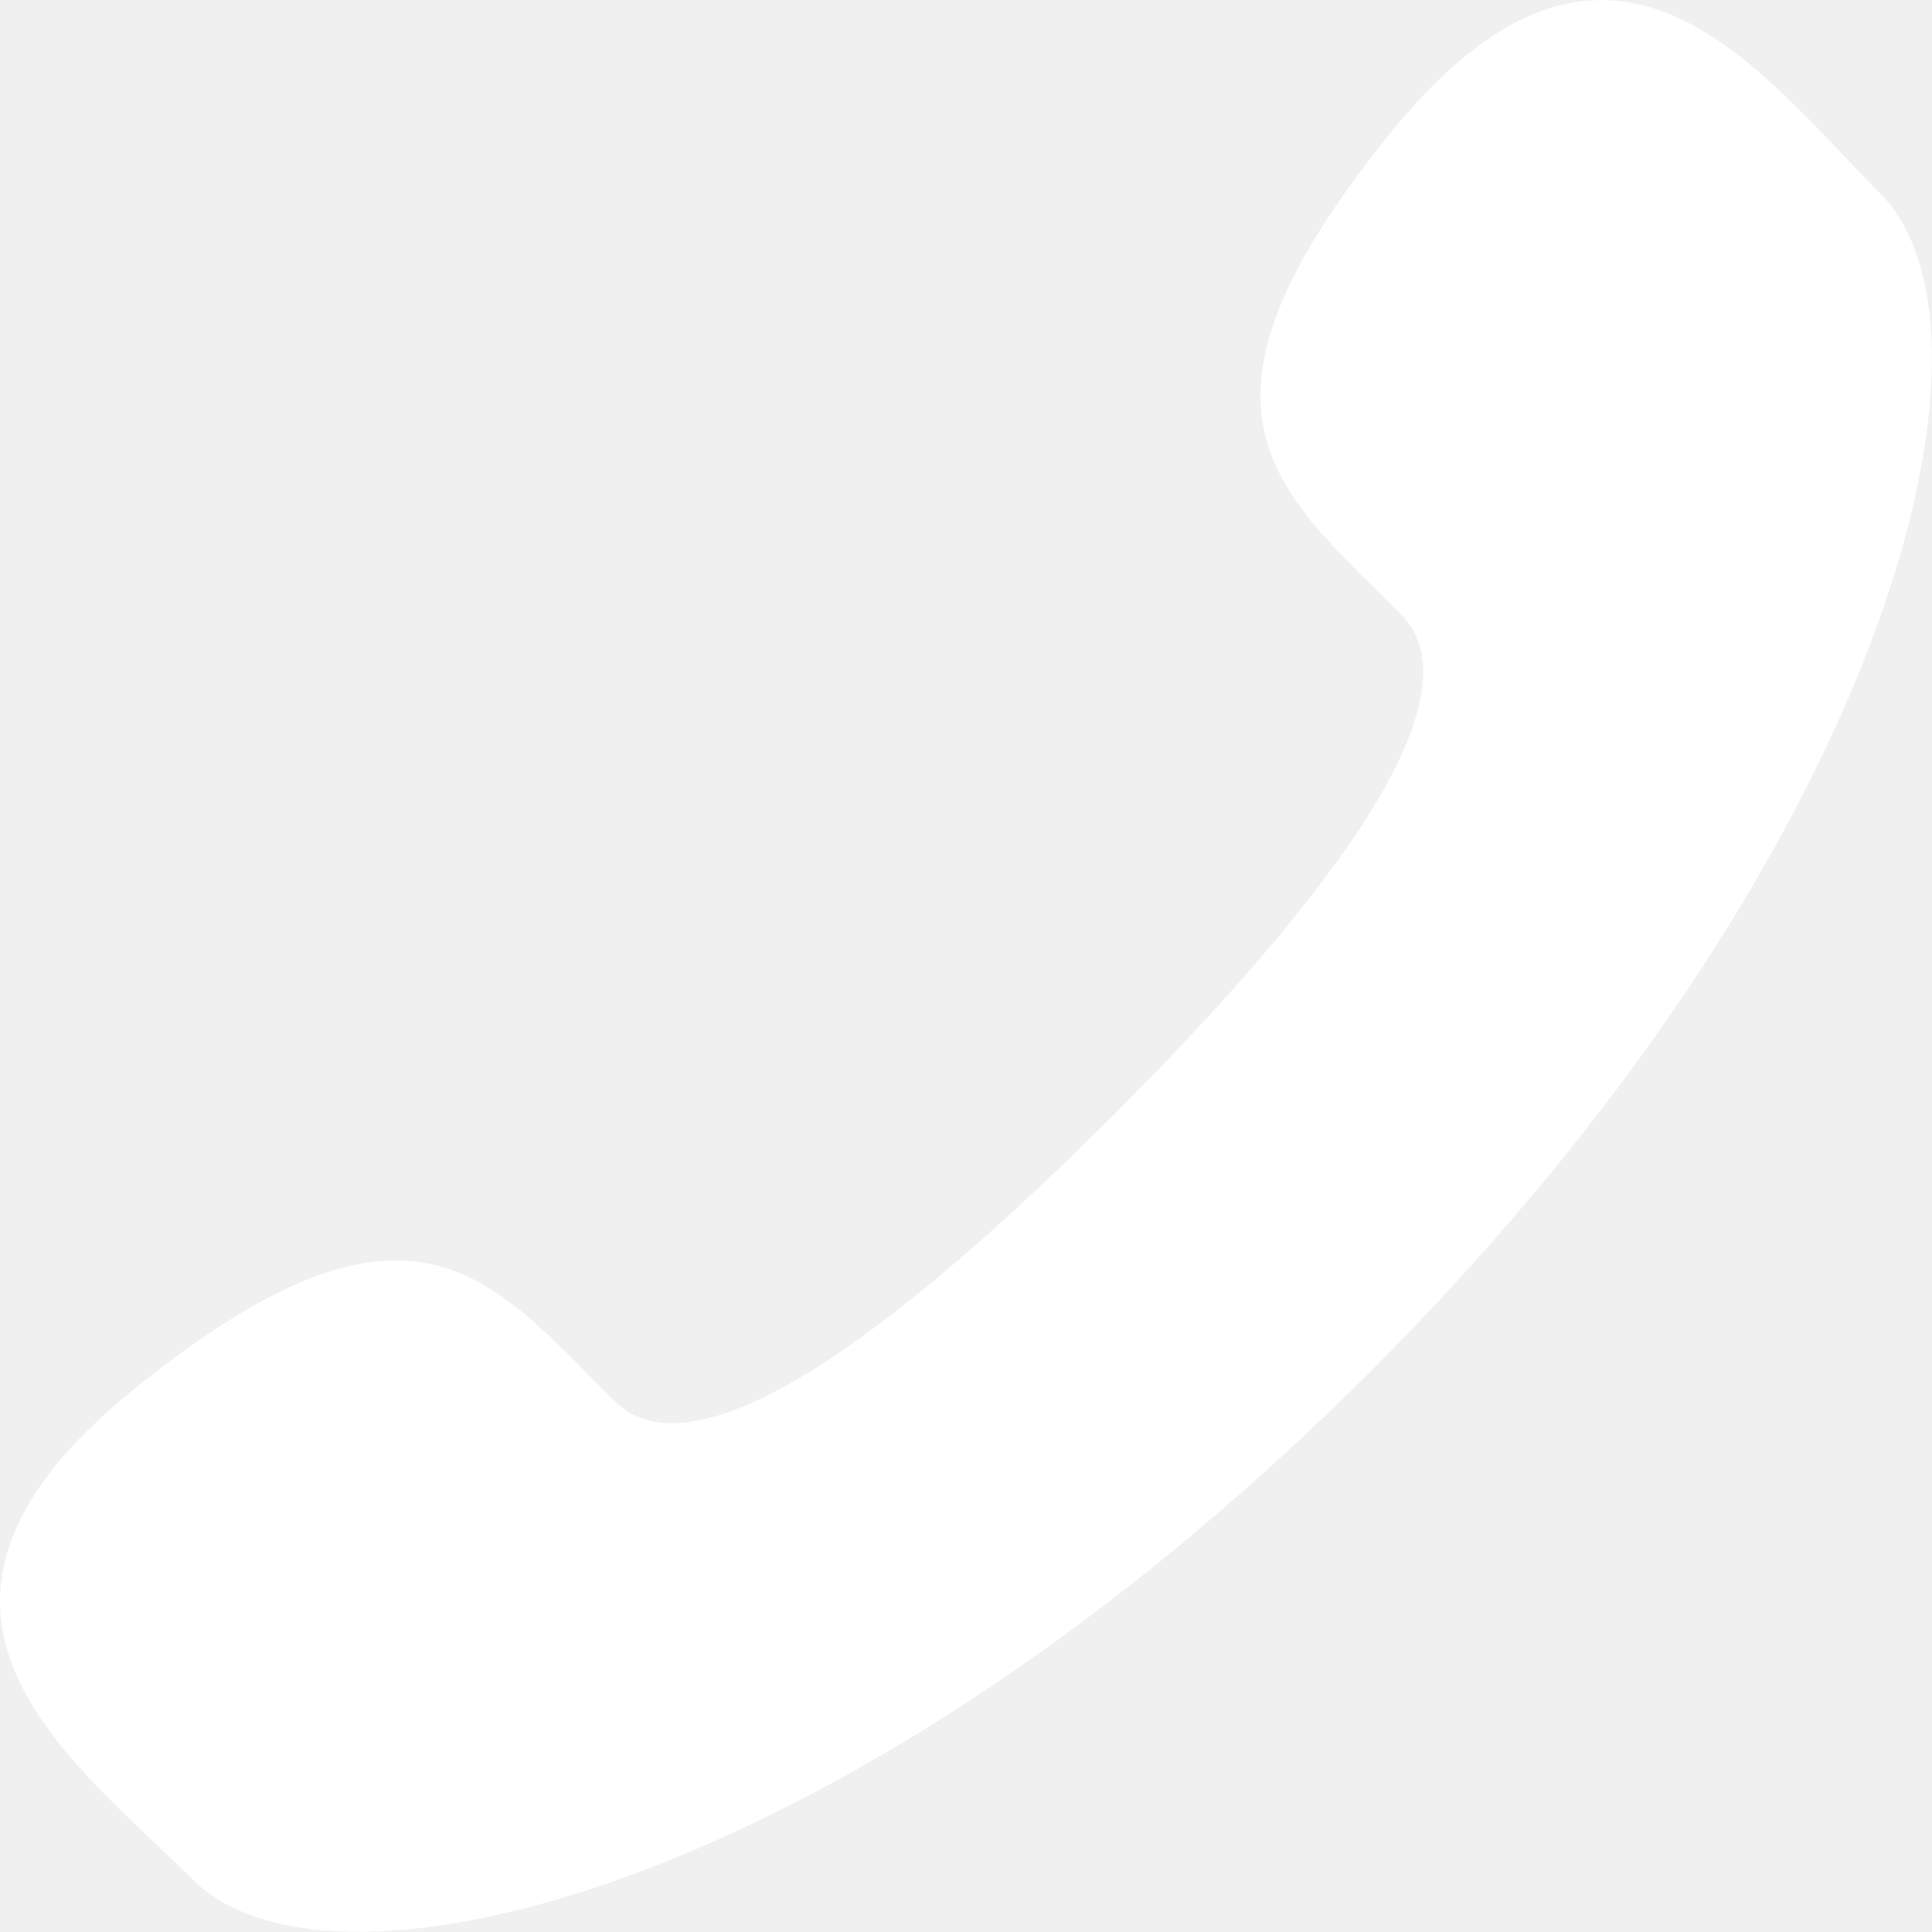
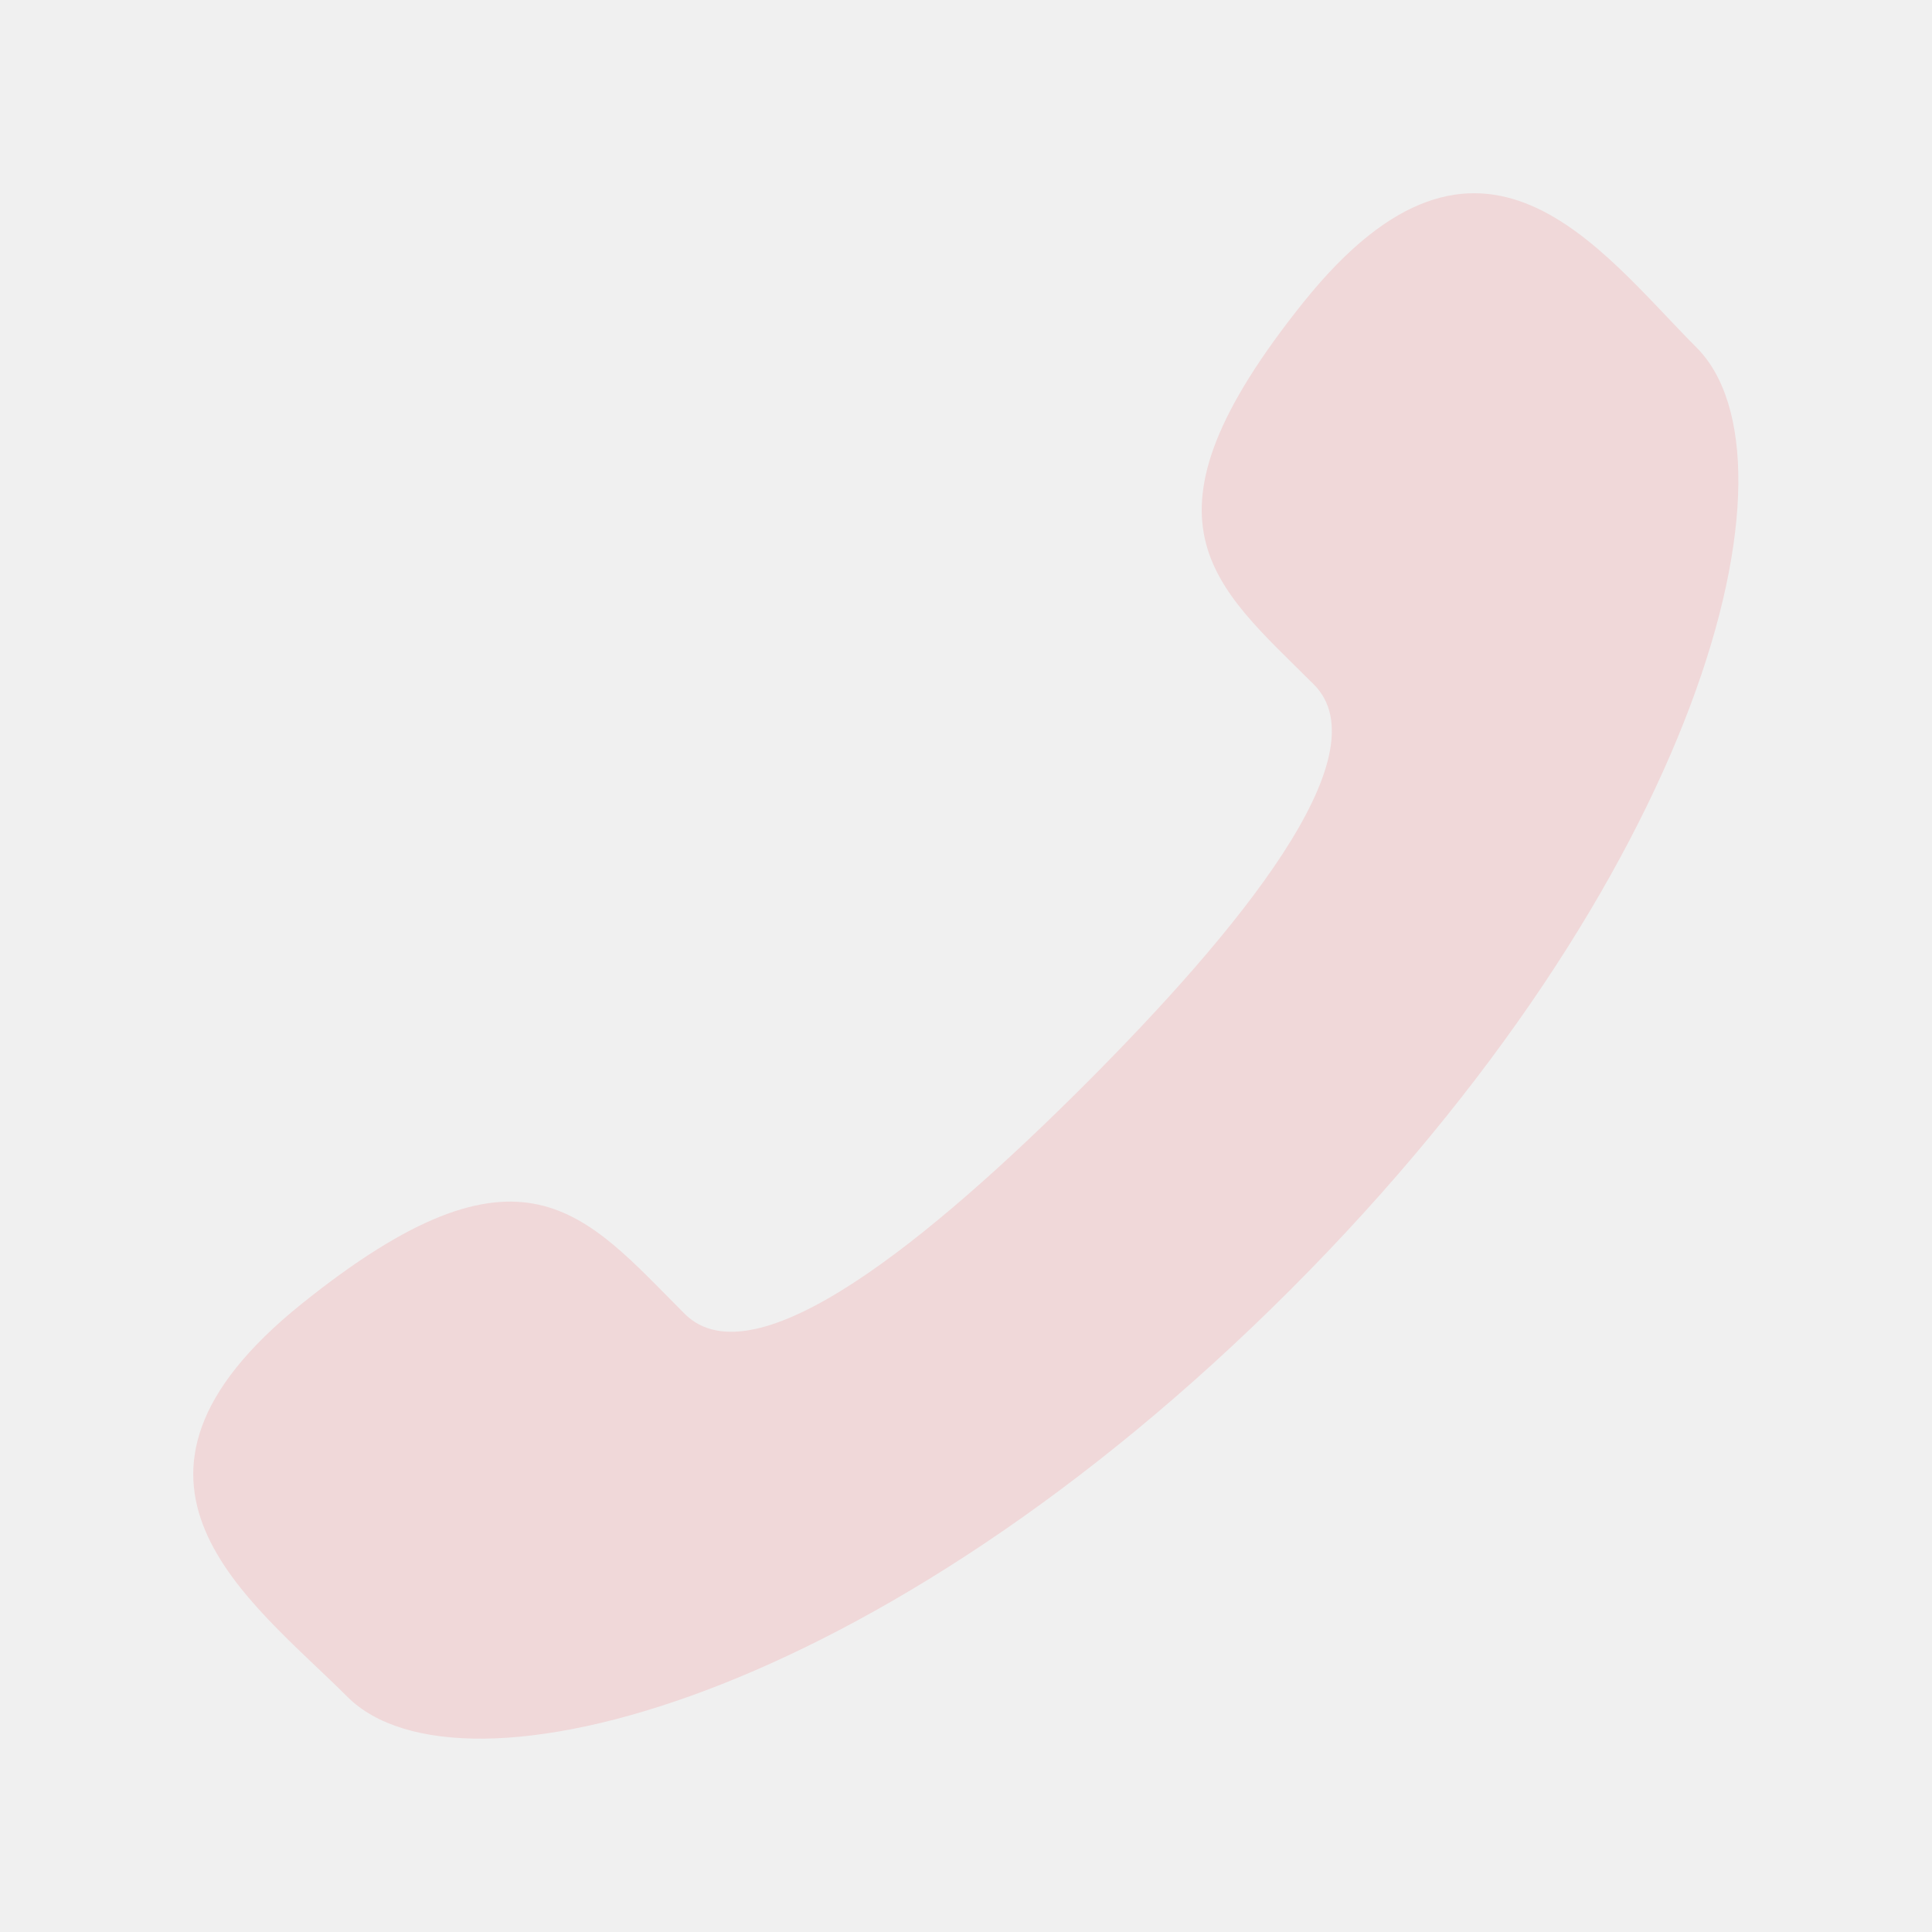
- <svg xmlns="http://www.w3.org/2000/svg" width="80" height="80" viewBox="0 0 80 80">
-   <style type="text/css">
- 		.st0{fill:white;}
- 	</style>
-   <path class="st0" d="M46.14,46.14C38.22,54.05 29.05,61.62 25.43,58C20.24,52.81 17.04,48.29 5.6,57.48C-5.82,66.68 2.95,72.81 7.98,77.83C13.78,83.63 35.4,78.14 56.77,56.77C78.14,35.4 83.64,13.78 77.83,7.98C72.8,2.95 66.68,-5.82 57.49,5.61C48.29,17.04 52.81,20.24 58,25.43C61.62,29.05 54.05,38.22 46.14,46.14" />
+ <svg xmlns="http://www.w3.org/2000/svg" width="32" height="32" viewBox="0 0 20 20">
+   <path fill="#f0d8d9" d="M11.229 11.229c-1.583 1.582-3.417 3.096-4.142 2.371-1.037-1.037-1.677-1.941-3.965-.102-2.287 1.838-.53 3.064.475 4.068 1.16 1.16 5.484.062 9.758-4.211 4.273-4.274 5.368-8.598 4.207-9.758-1.005-1.006-2.225-2.762-4.063-.475s-.936 2.927.103 3.965c.722.725-.791 2.559-2.373 4.142z" />
</svg>
